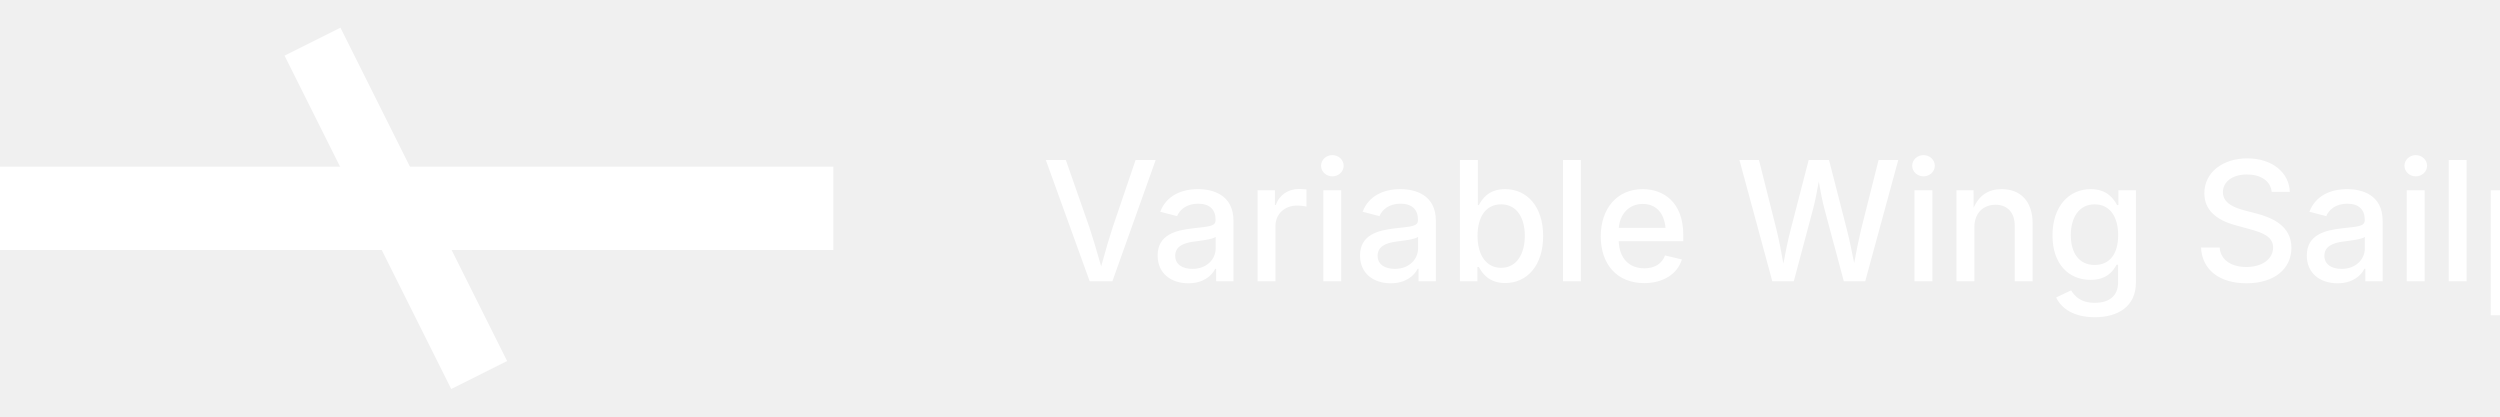
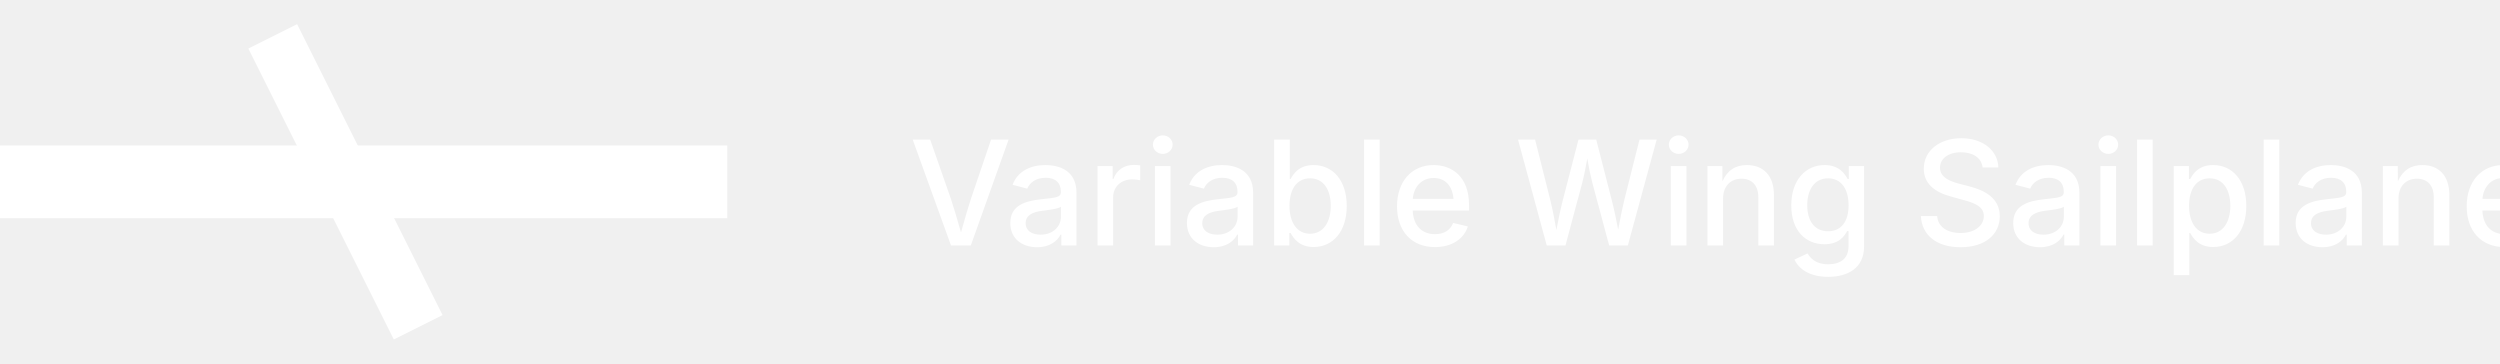
- <svg xmlns="http://www.w3.org/2000/svg" viewBox="0 0 480 80" style="background:#000">
+ <svg xmlns="http://www.w3.org/2000/svg" viewBox="0 0 550 80" style="background:#000">
  <rect x="0" y="32" width="160" height="16" fill="#fff" />
  <line x1="60" y1="8" x2="92" y2="72" stroke="#fff" stroke-width="12" />
  <text x="200" y="54" font-family="Inter, sans-serif" font-size="32" font-weight="500" fill="#fff">Variable Wing Sailplane</text>
</svg>
